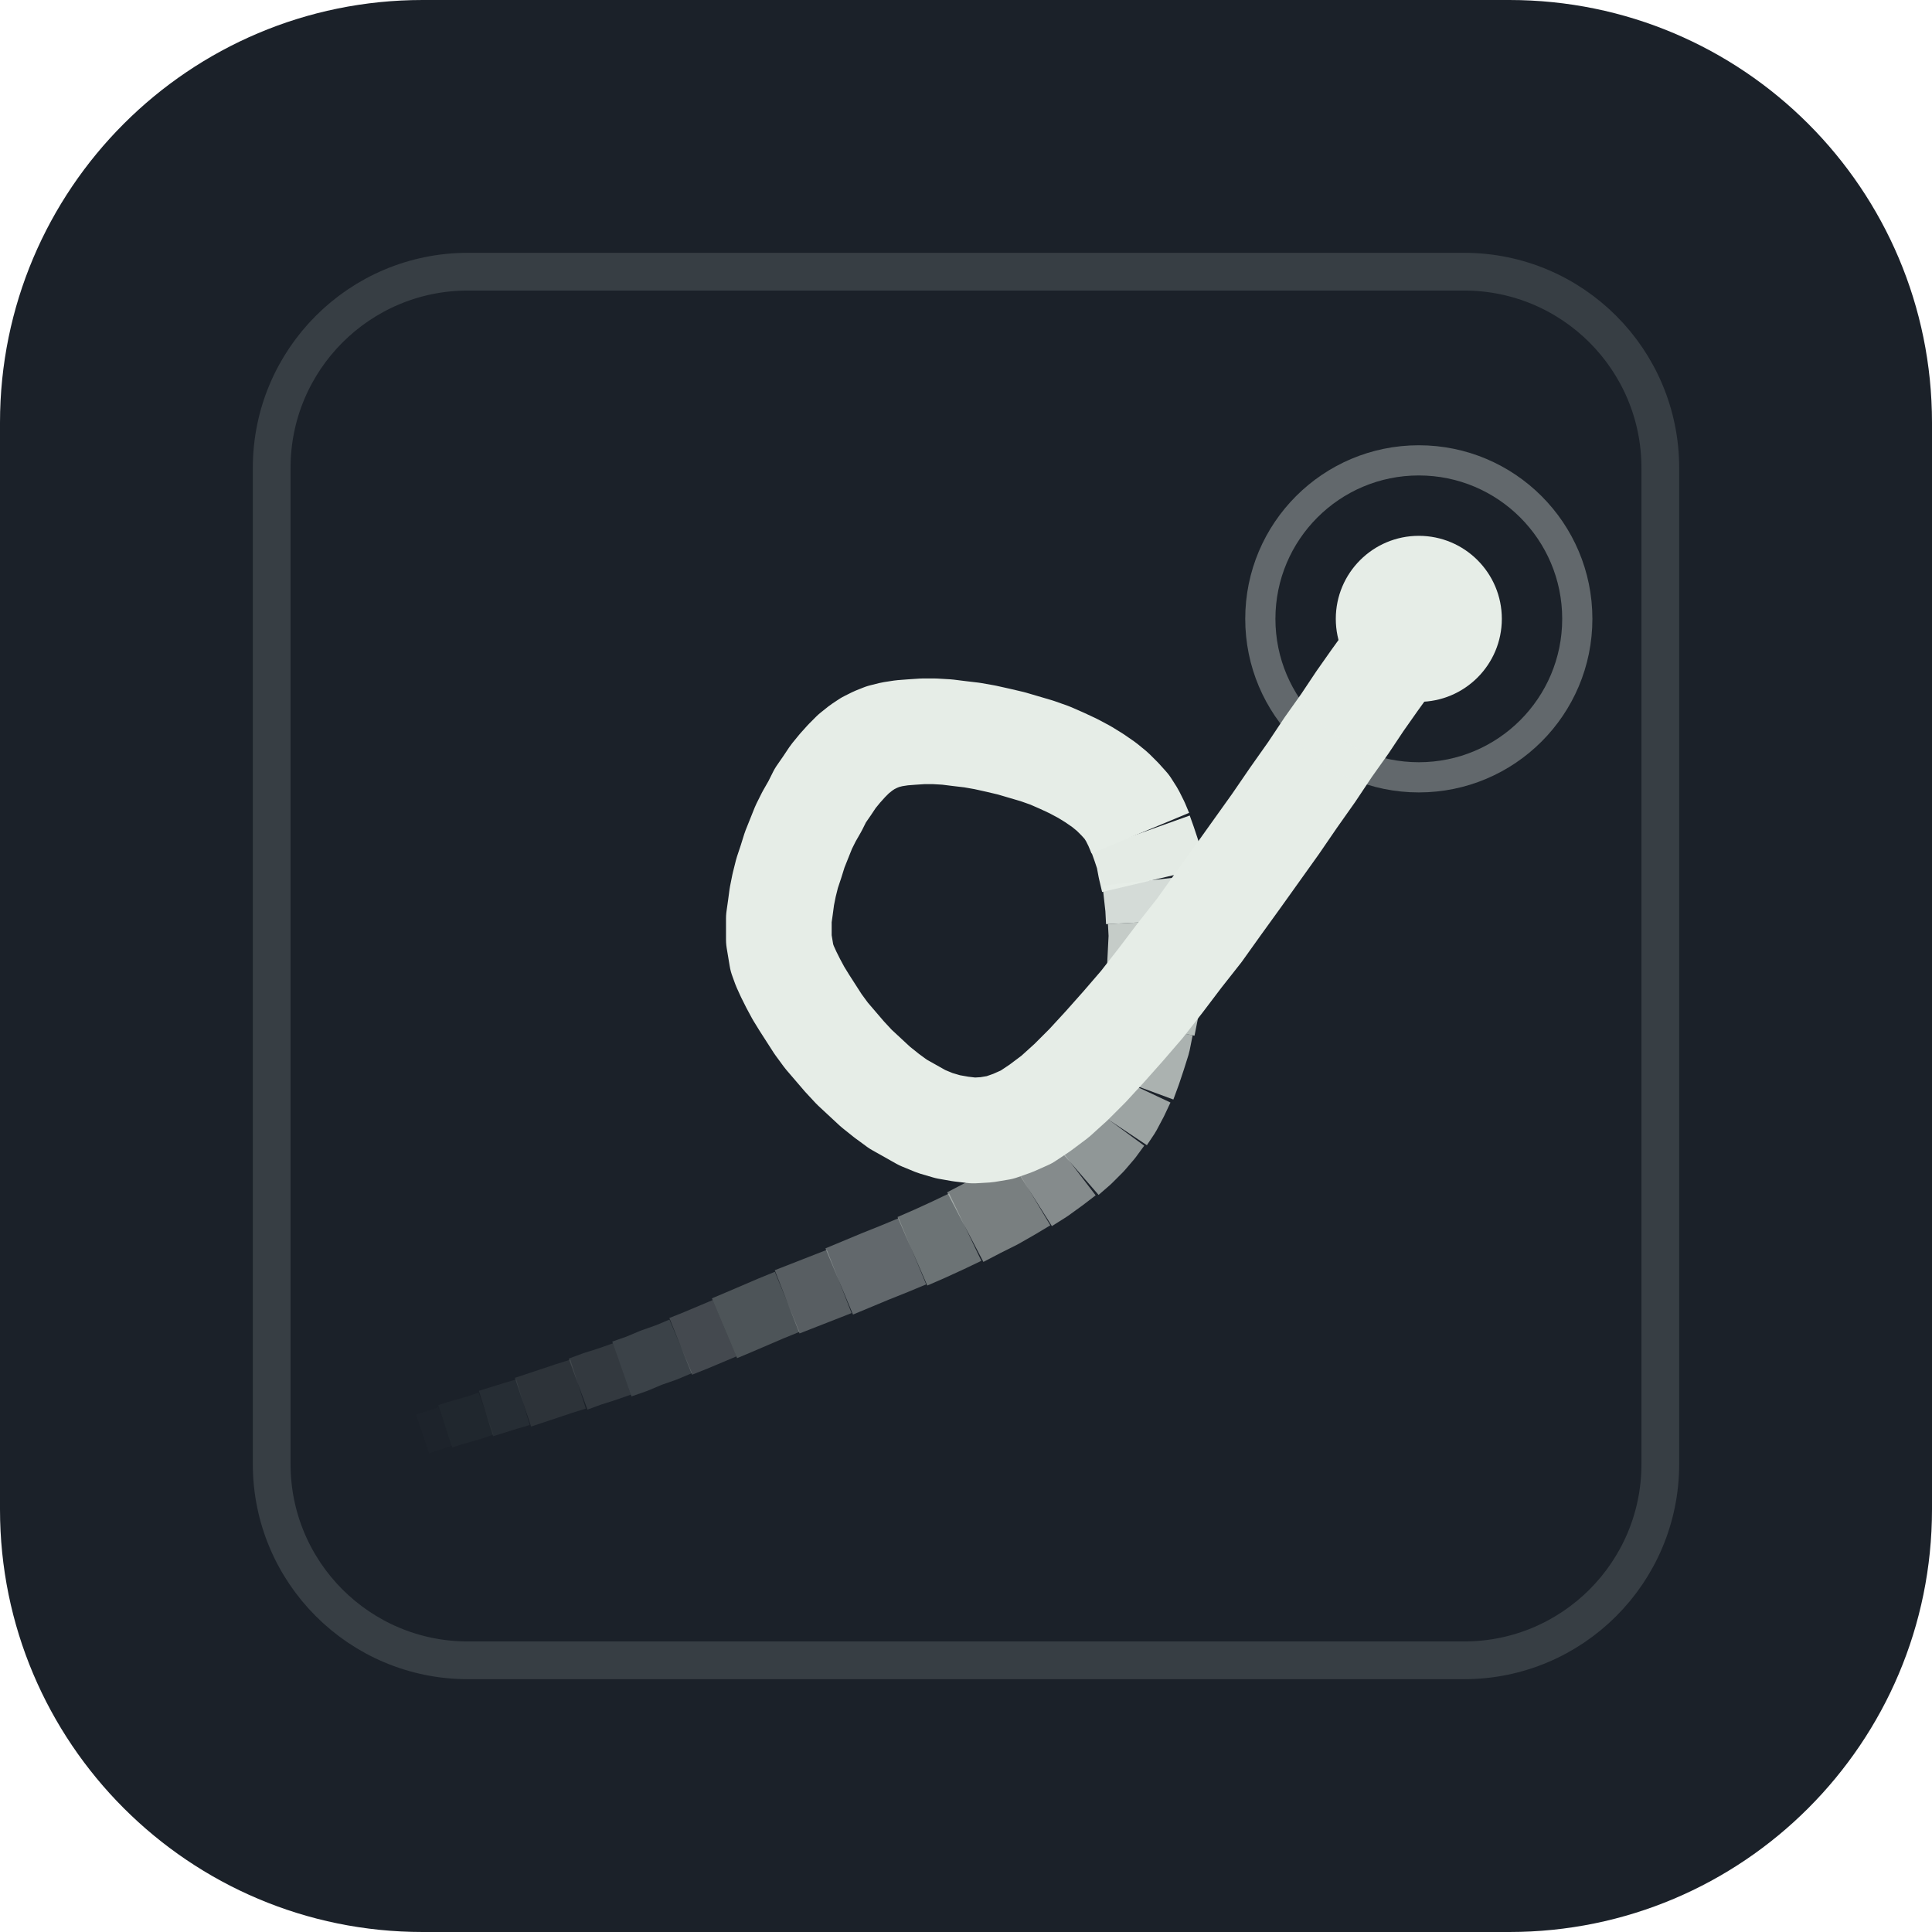
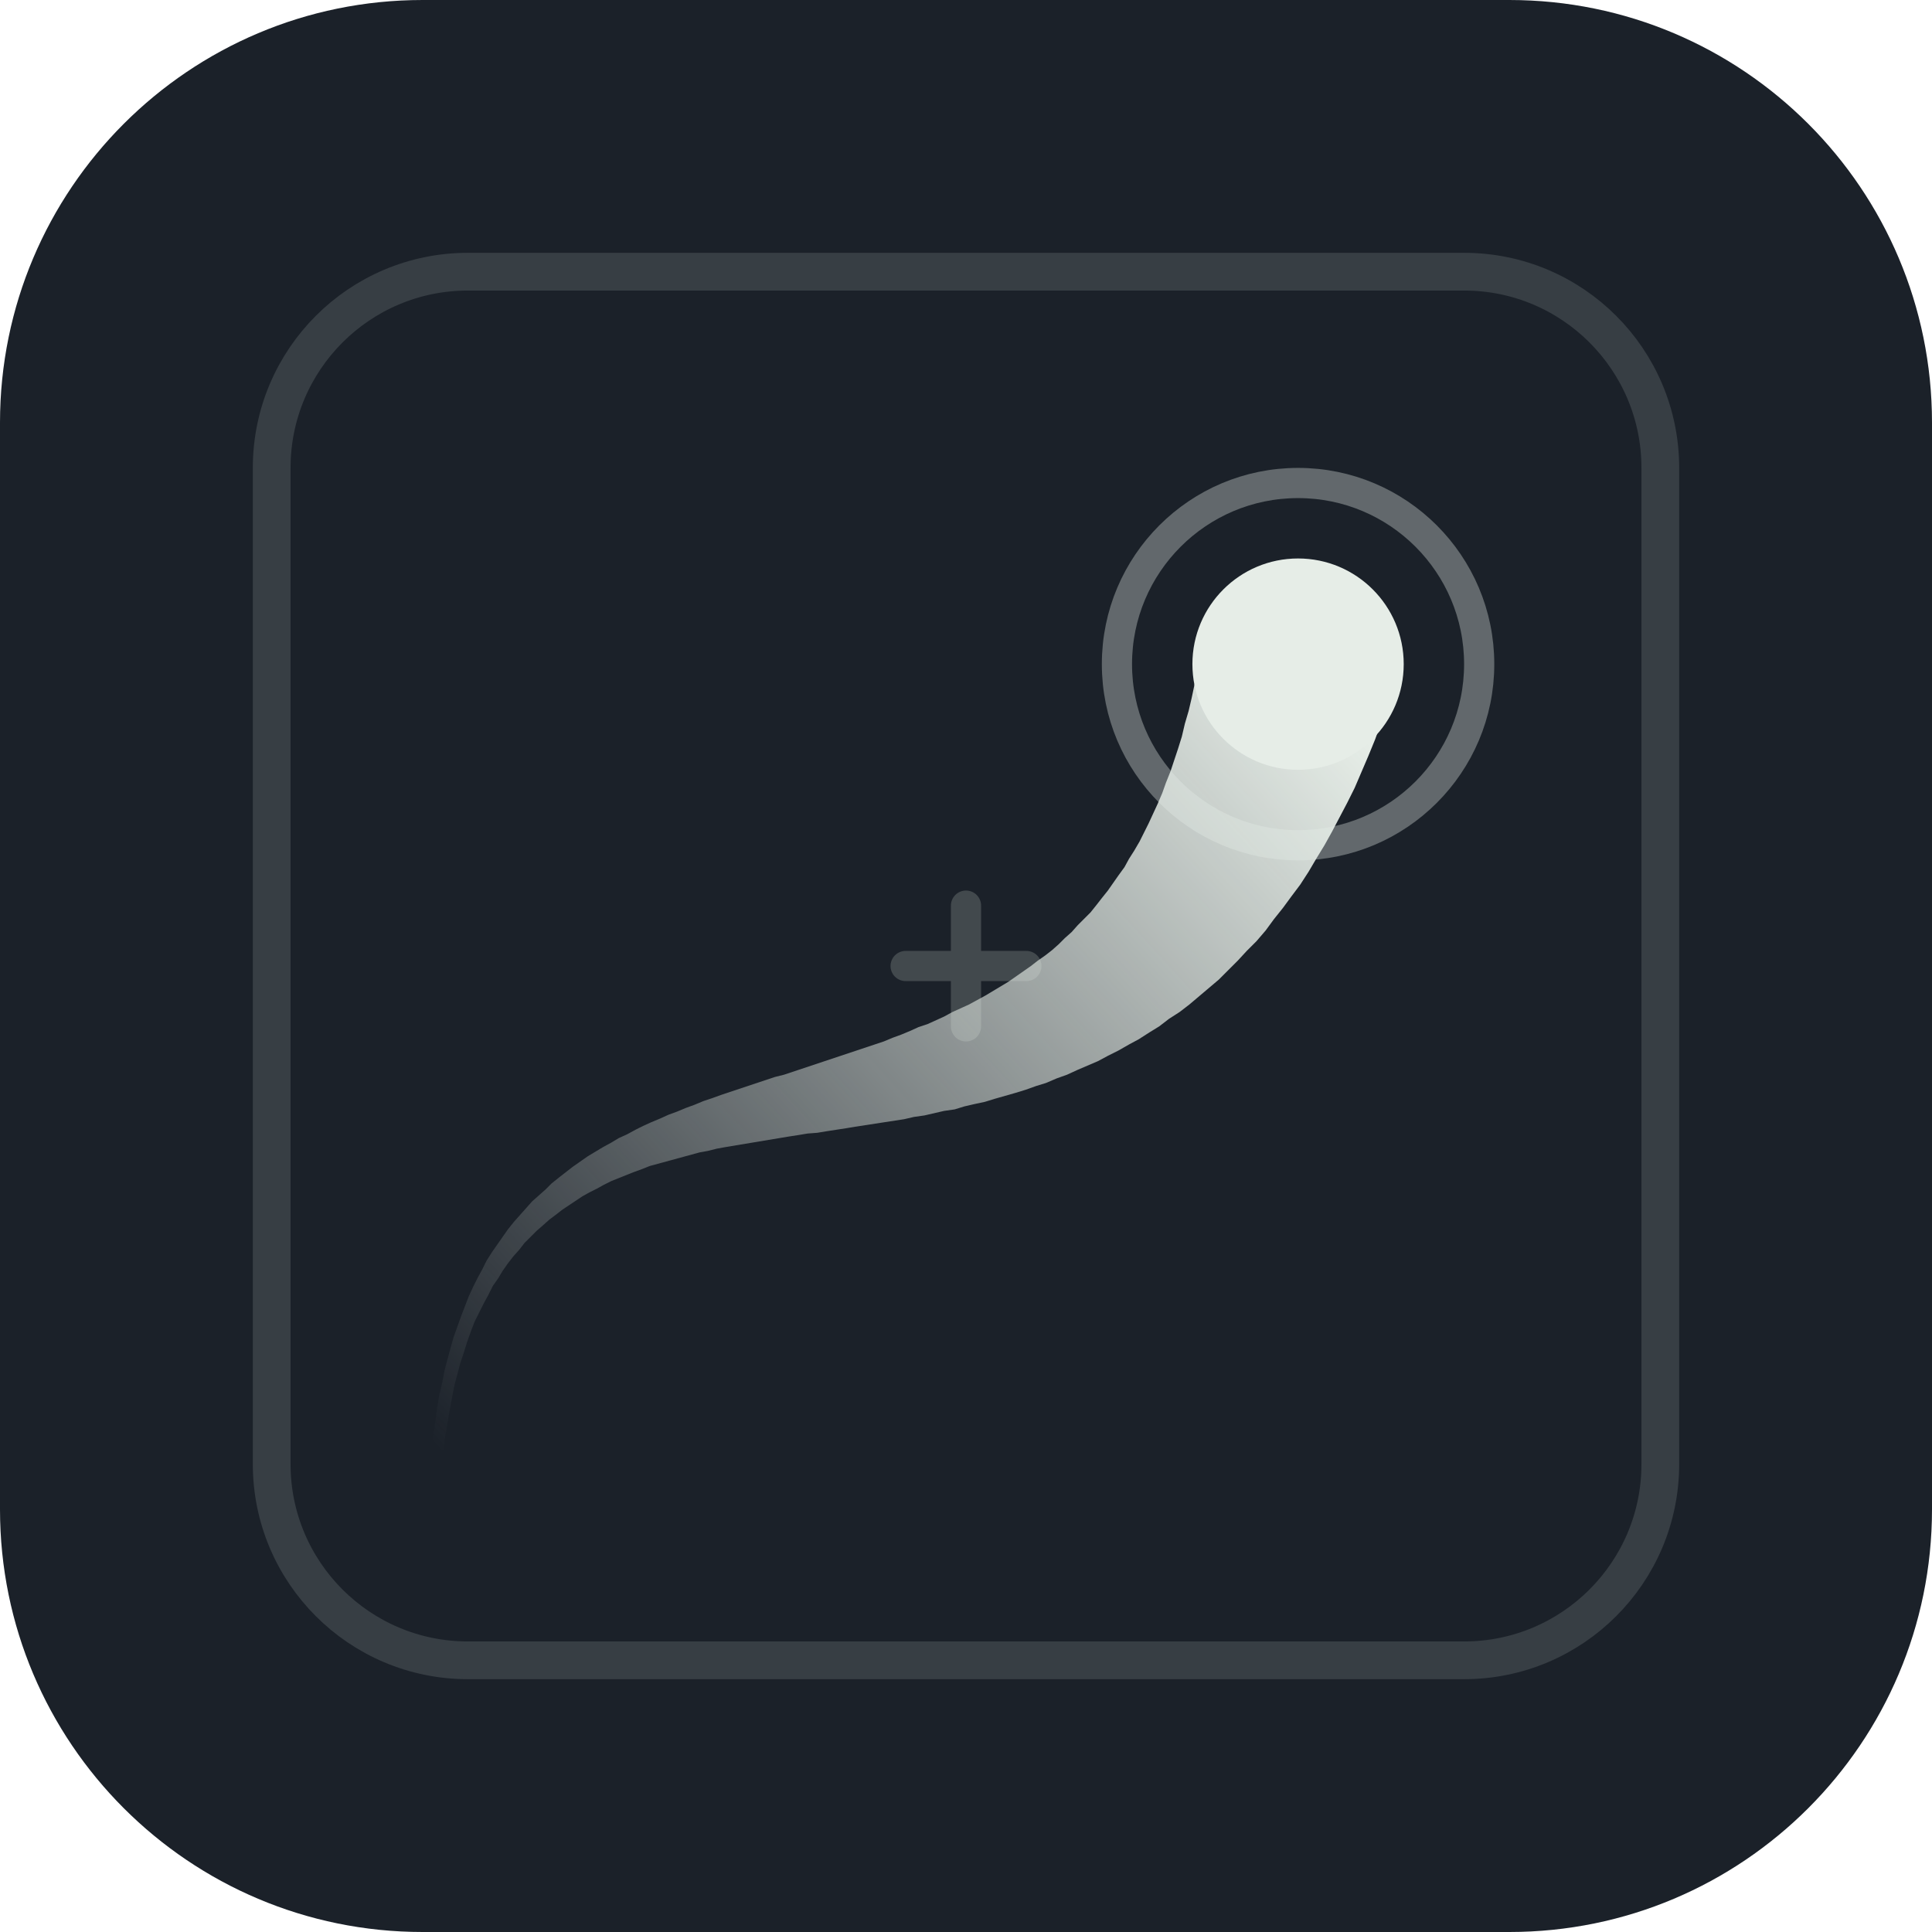
<svg xmlns="http://www.w3.org/2000/svg" viewBox="0 0 256 256" width="160" height="160">
+   <defs>
+     <linearGradient id="fade" gradientUnits="userSpaceOnUse" x1="58" y1="192" x2="172" y2="88">
+       <stop offset="0" stop-color="#e6ede7" stop-opacity="0" />
+       <stop offset="0.55" stop-color="#e6ede7" stop-opacity="0.55" />
+       <stop offset="1" stop-color="#e6ede7" />
+     </linearGradient>
+   </defs>
  <rect width="256" height="256" rx="56" fill="#1b2129" />
  <rect x="36" y="36" width="184" height="184" rx="26" fill="none" stroke="#cdd6cf" stroke-opacity="0.16" stroke-width="5" />
-   <g fill="none" stroke="#e6ede7" stroke-linejoin="round" stroke-linecap="butt">
-     <path d="M56.0,190.0 L56.9,189.7 L57.9,189.4 L59.0,189.0" stroke-opacity="0.01" stroke-width="5.4" />
-     <path d="M59.0,189.0 L60.2,188.6 L61.6,188.2 L63.0,187.8 L64.4,187.3" stroke-opacity="0.03" stroke-width="5.9" />
-     <path d="M64.4,187.3 L66.0,186.8 L67.6,186.3 L69.3,185.8" stroke-opacity="0.06" stroke-width="6.3" />
-     <path d="M69.3,185.8 L71.1,185.2 L72.9,184.6 L74.7,184.0 L76.6,183.4" stroke-opacity="0.09" stroke-width="6.8" />
-     <path d="M76.6,183.4 L78.5,182.7 L80.4,182.1 L82.4,181.4" stroke-opacity="0.12" stroke-width="7.2" />
-     <path d="M82.4,181.4 L84.4,180.7 L86.3,179.9 L88.3,179.2 L90.2,178.4" stroke-opacity="0.16" stroke-width="7.7" />
-     <path d="M90.2,178.4 L92.2,177.6 L94.1,176.8 L96.0,176.0" stroke-opacity="0.20" stroke-width="8.1" />
-     <path d="M96.0,176.0 L97.9,175.2 L100.0,174.3 L102.1,173.4 L104.3,172.5" stroke-opacity="0.25" stroke-width="8.6" />
-     <path d="M104.3,172.5 L106.6,171.6 L108.9,170.7 L111.2,169.8" stroke-opacity="0.30" stroke-width="9.0" />
-     <path d="M111.2,169.8 L113.6,168.8 L116.0,167.8 L118.5,166.8 L120.9,165.8" stroke-opacity="0.35" stroke-width="9.5" />
-     <path d="M120.9,165.8 L123.2,164.8 L125.6,163.7 L127.9,162.6" stroke-opacity="0.40" stroke-width="9.9" />
-     <path d="M127.9,162.6 L130.2,161.4 L132.4,160.3 L134.5,159.1 L136.5,157.9" stroke-opacity="0.46" stroke-width="10.4" />
-     <path d="M136.5,157.9 L138.4,156.7 L140.2,155.4 L141.9,154.1" stroke-opacity="0.52" stroke-width="10.8" />
-     <path d="M141.9,154.1 L143.4,152.8 L144.8,151.4 L146.0,150.0 L147.1,148.5" stroke-opacity="0.58" stroke-width="11.2" />
-     <path d="M147.1,148.5 L148.1,147.0 L149.0,145.3 L149.8,143.6" stroke-opacity="0.64" stroke-width="11.7" />
-     <path d="M149.8,143.6 L150.5,141.7 L151.1,139.9 L151.7,138.0 L152.1,136.0" stroke-opacity="0.71" stroke-width="12.1" />
-     <path d="M152.1,136.0 L152.5,134.0 L152.9,132.0 L153.1,130.0" stroke-opacity="0.77" stroke-width="12.6" />
-     <path d="M153.1,130.0 L153.2,128.0 L153.3,126.0 L153.4,124.0 L153.3,122.1" stroke-opacity="0.84" stroke-width="13.0" />
-     <path d="M153.3,122.1 L153.2,120.2 L153.0,118.4 L152.8,116.6" stroke-opacity="0.91" stroke-width="13.5" />
-     <path d="M152.8,116.6 L152.4,114.9 L152.1,113.3 L151.6,111.8 L151.1,110.4" stroke-opacity="0.99" stroke-width="13.9" />
-     <path d="M151.1,110.4 L150.6,109.2 L150.0,108.0 L149.3,106.9 L148.4,105.9 L147.4,104.9 L146.3,104.0 L145.0,103.1 L143.7,102.3 L142.2,101.5 L140.7,100.8 L139.1,100.1 L137.4,99.5 L135.7,99.0 L134.0,98.5 L132.3,98.1 L130.5,97.7 L128.8,97.4 L127.1,97.2 L125.5,97.0 L123.8,96.9 L122.3,96.9 L120.8,97.0 L119.5,97.1 L118.2,97.3 L117.0,97.6 L116.0,98.0 L115.0,98.5 L114.1,99.1 L113.1,99.9 L112.2,100.8 L111.3,101.8 L110.4,102.9 L109.6,104.1 L108.7,105.4 L108.0,106.8 L107.2,108.2 L106.5,109.6 L105.9,111.1 L105.3,112.6 L104.8,114.2 L104.3,115.7 L103.9,117.3 L103.6,118.8 L103.4,120.3 L103.2,121.7 L103.2,123.1 L103.2,124.5 L103.4,125.7 L103.6,126.9 L104.0,128.0 L104.5,129.1 L105.1,130.3 L105.8,131.6 L106.6,132.9 L107.5,134.3 L108.4,135.7 L109.5,137.2 L110.7,138.6 L111.9,140.0 L113.2,141.4 L114.6,142.7 L116.0,144.0 L117.5,145.2 L119.0,146.3 L120.6,147.2 L122.2,148.1 L123.9,148.8 L125.6,149.3 L127.3,149.6 L129.0,149.8 L130.7,149.7 L132.5,149.4 L134.2,148.8 L136.0,148.0 L137.8,146.8 L139.8,145.3 L141.9,143.4 L144.1,141.2 L146.4,138.7 L148.8,136.0 L151.3,133.1 L153.8,129.9 L156.3,126.6 L158.9,123.3 L161.4,119.8 L164.0,116.2 L166.5,112.7 L169.0,109.2 L171.4,105.7 L173.8,102.3 L176.0,99.0 L178.2,95.9 L180.2,92.9 L182.1,90.2 L183.9,87.7 L185.4,85.5 L186.8,83.6 L188.0,82.0" stroke-width="14" />
-   </g>
-   <circle cx="188" cy="82" r="11" fill="#e6ede7" />
-   <circle cx="188" cy="82" r="21" fill="none" stroke="#e6ede7" stroke-opacity="0.35" stroke-width="4" />
+   <path d="M120 128h16M128 120v16" stroke="#cdd6cf" stroke-opacity="0.22" stroke-width="4" stroke-linecap="round" />
+   <path d="M58.8,192.1 L59.0,190.3 L59.3,188.5 L59.6,186.8 L59.9,185.2 L60.2,183.6 L60.6,182.1 L61.0,180.6 L61.5,179.1 L61.9,177.8 L62.4,176.4 L62.9,175.1 L63.5,173.9 L64.1,172.7 L64.7,171.6 L65.3,170.4 L66.0,169.4 L66.6,168.4 L67.3,167.4 L68.0,166.5 L68.8,165.6 L69.5,164.7 L70.3,163.9 L71.1,163.1 L71.9,162.4 L72.8,161.6 L73.6,161.0 L74.5,160.3 L75.4,159.7 L76.3,159.1 L77.2,158.5 L78.1,158.0 L79.1,157.5 L80.0,157.0 L81.0,156.5 L82.0,156.1 L83.0,155.7 L84.0,155.3 L85.1,154.9 L86.1,154.5 L87.2,154.2 L88.3,153.9 L89.4,153.6 L90.5,153.3 L91.6,153.0 L92.7,152.7 L93.8,152.5 L95.0,152.2 L96.1,152.0 L97.3,151.8 L98.5,151.6 L99.7,151.4 L100.9,151.2 L102.1,151.0 L103.3,150.8 L104.5,150.6 L105.8,150.4 L107.0,150.2 L108.3,150.1 L109.5,149.9 L110.8,149.7 L112.1,149.5 L113.3,149.3 L114.6,149.1 L115.9,148.9 L117.2,148.7 L118.5,148.5 L119.8,148.3 L121.1,148.0 L122.5,147.8 L123.8,147.5 L125.1,147.2 L126.5,147.0 L127.8,146.6 L129.1,146.3 L130.5,146.0 L131.8,145.6 L133.2,145.2 L134.6,144.8 L135.9,144.4 L137.3,143.9 L138.6,143.5 L140.0,142.9 L141.4,142.4 L142.7,141.8 L144.1,141.2 L145.5,140.6 L146.8,139.9 L148.2,139.2 L149.6,138.4 L150.9,137.7 L152.3,136.8 L153.6,136.0 L154.9,135.0 L156.3,134.1 L157.6,133.1 L158.9,132.0 L160.2,130.9 L161.5,129.8 L162.7,128.6 L164.0,127.3 L165.2,126.0 L166.5,124.7 L167.7,123.3 L168.8,121.8 L170.0,120.3 L171.1,118.8 L172.3,117.2 L173.4,115.5 L174.4,113.8 L175.5,112.0 L176.5,110.2 L177.5,108.3 L178.5,106.4 L179.5,104.4 L180.4,102.3 L181.3,100.2 L182.2,98.0 L183.0,95.8 L183.8,93.5 L184.6,91.3 L159.4,84.7 L159.0,86.8 L158.7,88.8 L158.3,90.6 L157.9,92.5 L157.5,94.2 L157.0,95.9 L156.6,97.6 L156.1,99.2 L155.6,100.7 L155.1,102.2 L154.5,103.7 L154.0,105.1 L153.4,106.5 L152.8,107.8 L152.2,109.1 L151.6,110.3 L151.0,111.5 L150.3,112.7 L149.6,113.8 L149.0,114.9 L148.2,116.0 L147.5,117.0 L146.8,118.0 L146.0,119.0 L145.3,119.9 L144.5,120.9 L143.7,121.7 L142.8,122.6 L142.0,123.5 L141.1,124.3 L140.3,125.1 L139.4,125.9 L138.5,126.6 L137.5,127.3 L136.6,128.0 L135.6,128.7 L134.6,129.4 L133.6,130.1 L132.6,130.7 L131.6,131.3 L130.6,131.9 L129.5,132.5 L128.4,133.1 L127.3,133.6 L126.2,134.1 L125.1,134.7 L124.0,135.2 L122.9,135.7 L121.7,136.1 L120.6,136.6 L119.4,137.1 L118.3,137.5 L117.1,138.0 L115.9,138.4 L114.7,138.8 L113.5,139.2 L112.3,139.6 L111.1,140.0 L109.9,140.4 L108.7,140.8 L107.5,141.2 L106.3,141.6 L105.1,142.0 L103.9,142.4 L102.7,142.7 L101.5,143.1 L100.3,143.5 L99.1,143.9 L97.9,144.3 L96.7,144.7 L95.5,145.1 L94.4,145.5 L93.2,145.9 L92.0,146.4 L90.9,146.8 L89.7,147.3 L88.6,147.7 L87.5,148.2 L86.3,148.7 L85.2,149.2 L84.2,149.7 L83.1,150.3 L82.0,150.8 L81.0,151.4 L79.9,152.0 L78.9,152.6 L77.9,153.2 L76.9,153.9 L75.9,154.6 L75.0,155.3 L74.1,156.0 L73.1,156.8 L72.3,157.6 L71.4,158.4 L70.5,159.2 L69.7,160.1 L68.9,161.0 L68.1,161.9 L67.3,162.9 L66.6,163.9 L65.9,164.9 L65.2,165.9 L64.5,167.0 L63.9,168.2 L63.3,169.3 L62.7,170.5 L62.1,171.8 L61.6,173.1 L61.1,174.4 L60.6,175.8 L60.1,177.2 L59.7,178.6 L59.3,180.1 L58.9,181.6 L58.6,183.2 L58.2,184.9 L57.9,186.6 L57.7,188.3 L57.4,190.1 L57.2,191.9 Z" fill="url(#fade)" />
+   <circle cx="172.0" cy="88.0" r="14" fill="#e6ede7" />
+   <circle cx="172.0" cy="88.0" r="24" fill="none" stroke="#e6ede7" stroke-opacity="0.35" stroke-width="4" />
</svg>
